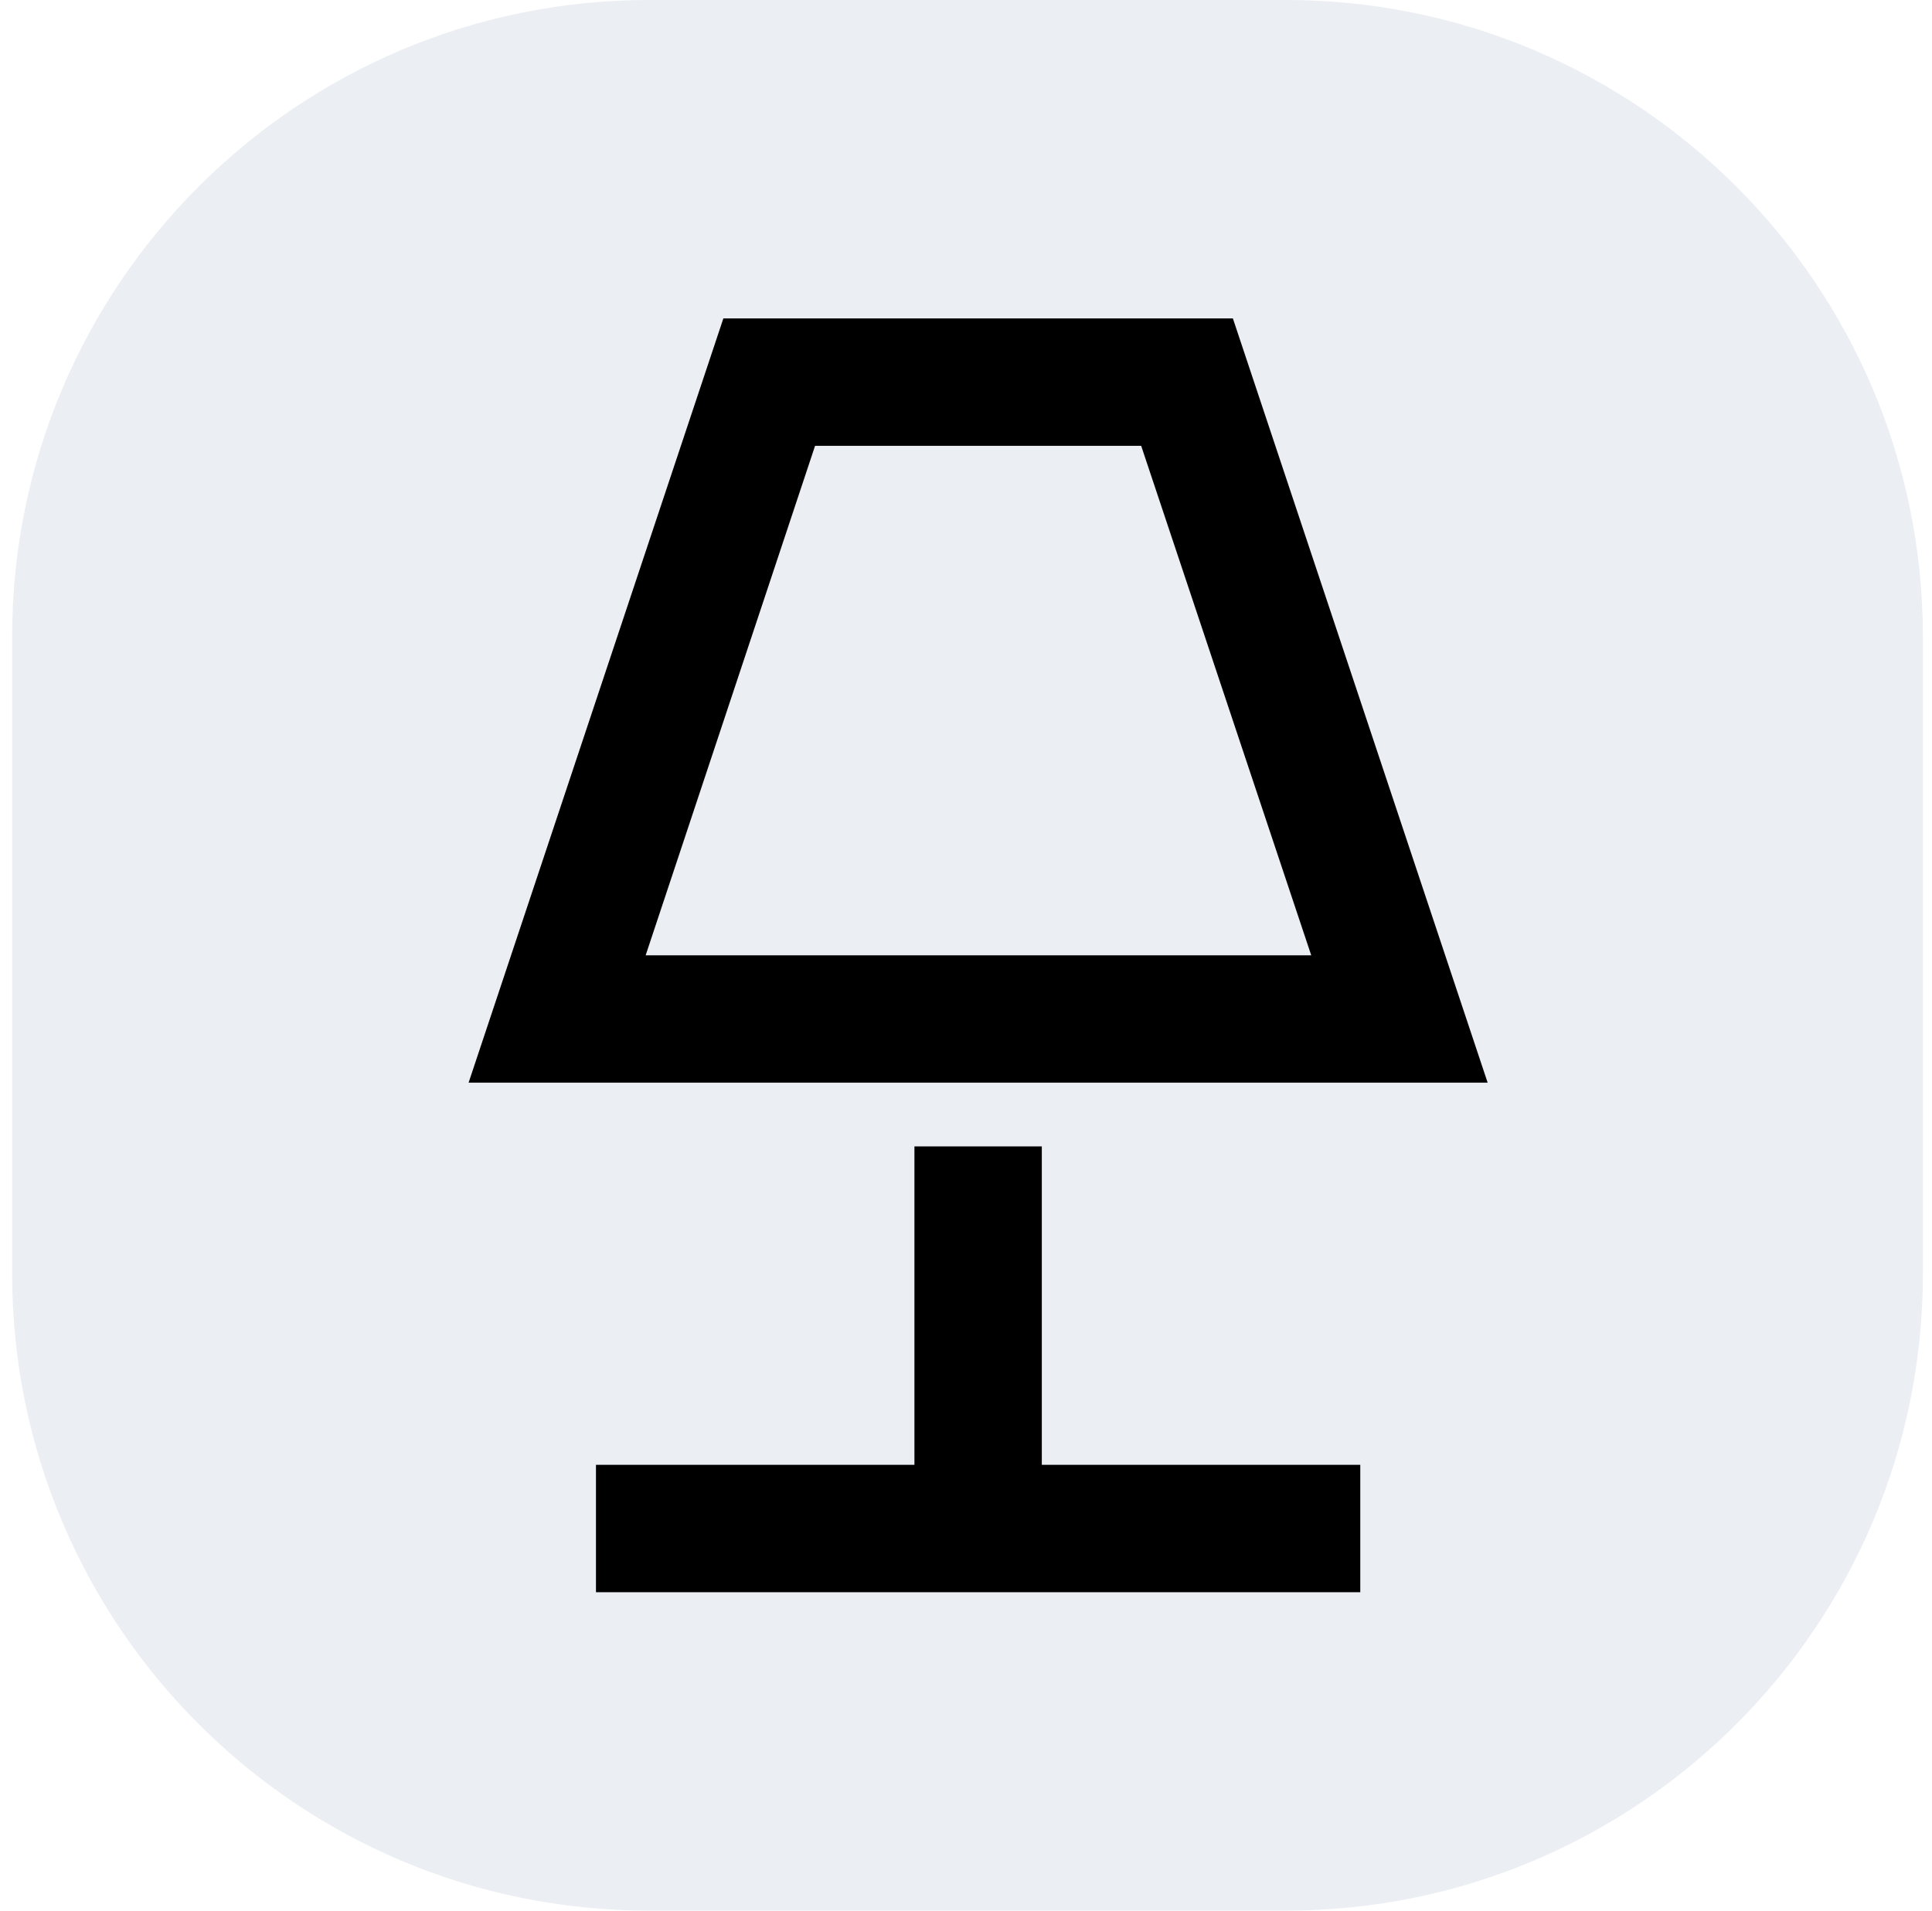
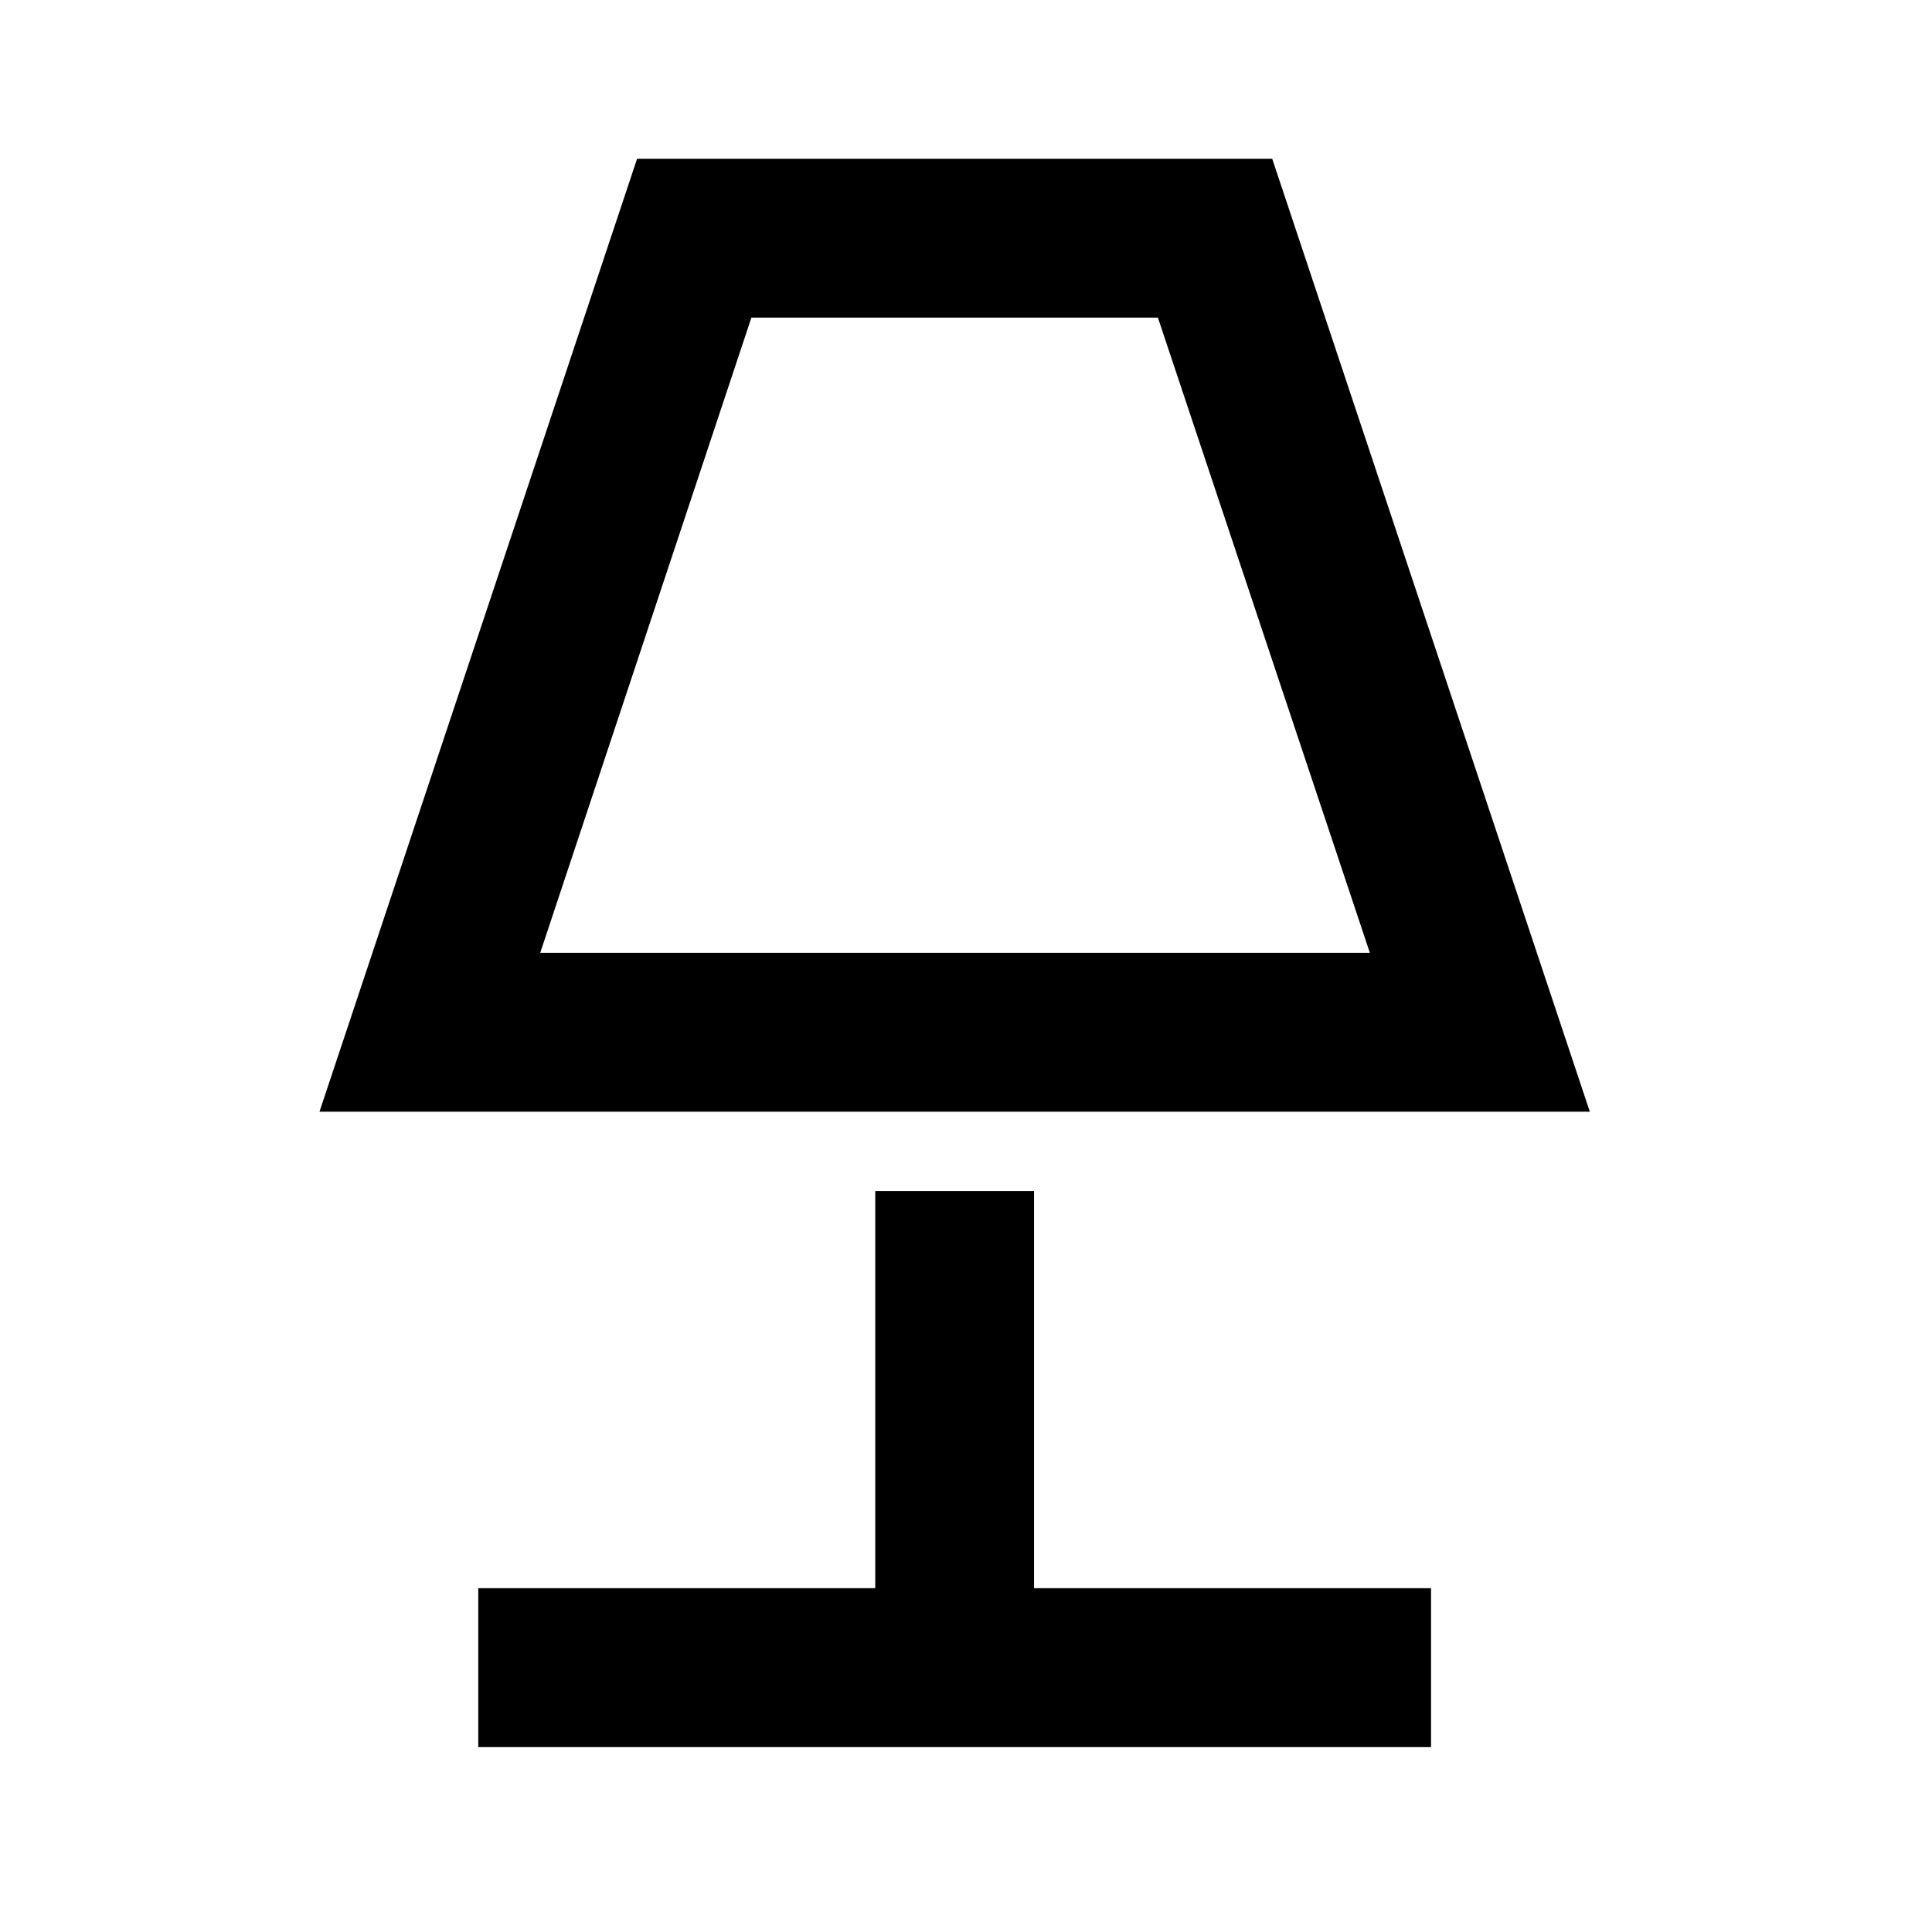
- <svg xmlns="http://www.w3.org/2000/svg" width="91" height="90" viewBox="0 0 91 90" fill="none">
-   <rect x="0.571" width="90" height="90" rx="30" fill="#EBEEF3" />
-   <path d="M53.751 21L61.761 45H30.411L38.391 21H53.751ZM58.071 15H34.071L22.071 51H70.071L58.071 15ZM43.071 54H49.071V69H64.071V75H28.071V69H43.071V54Z" fill="black" />
+ <svg xmlns="http://www.w3.org/2000/svg" width="73" height="72" viewBox="0 0 73 72" fill="none">
+   <g id="Category set">
+     <path id="Vector" d="M43.751 12L51.761 36H20.411L28.391 12H43.751ZM48.071 6H24.071L12.071 42H60.071L48.071 6ZM33.071 45H39.071V60H54.071V66H18.071V60H33.071V45Z" fill="black" />
+   </g>
</svg>
